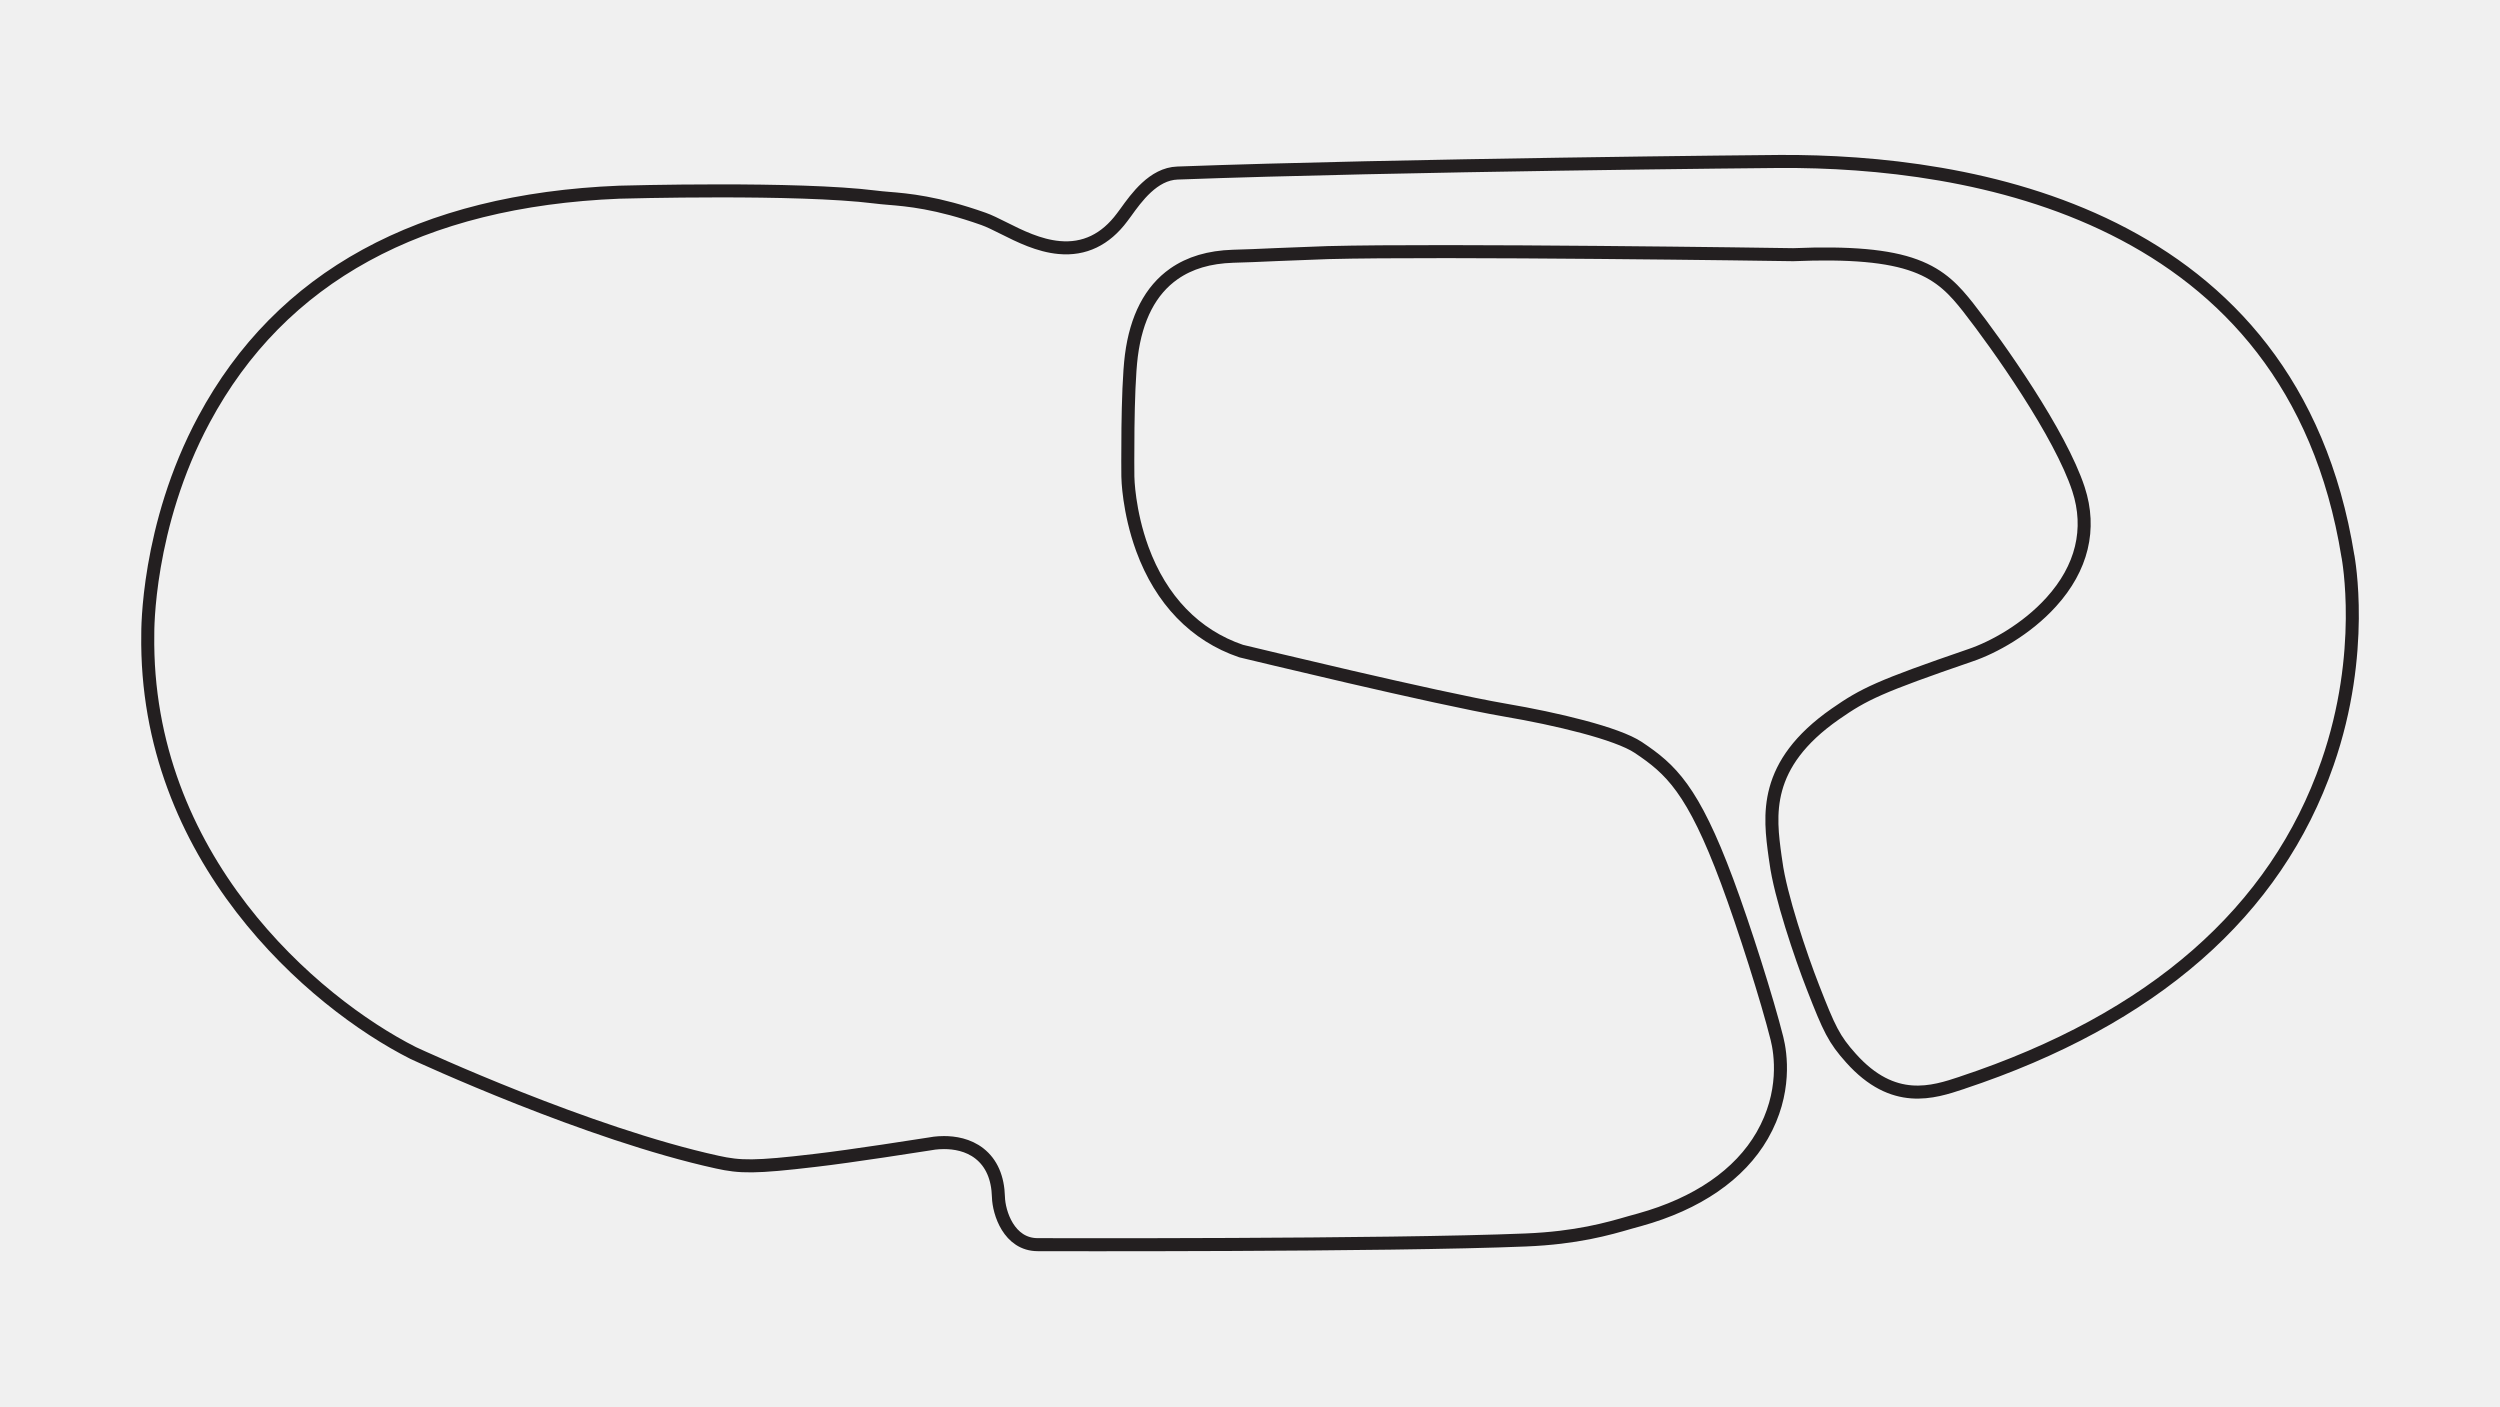
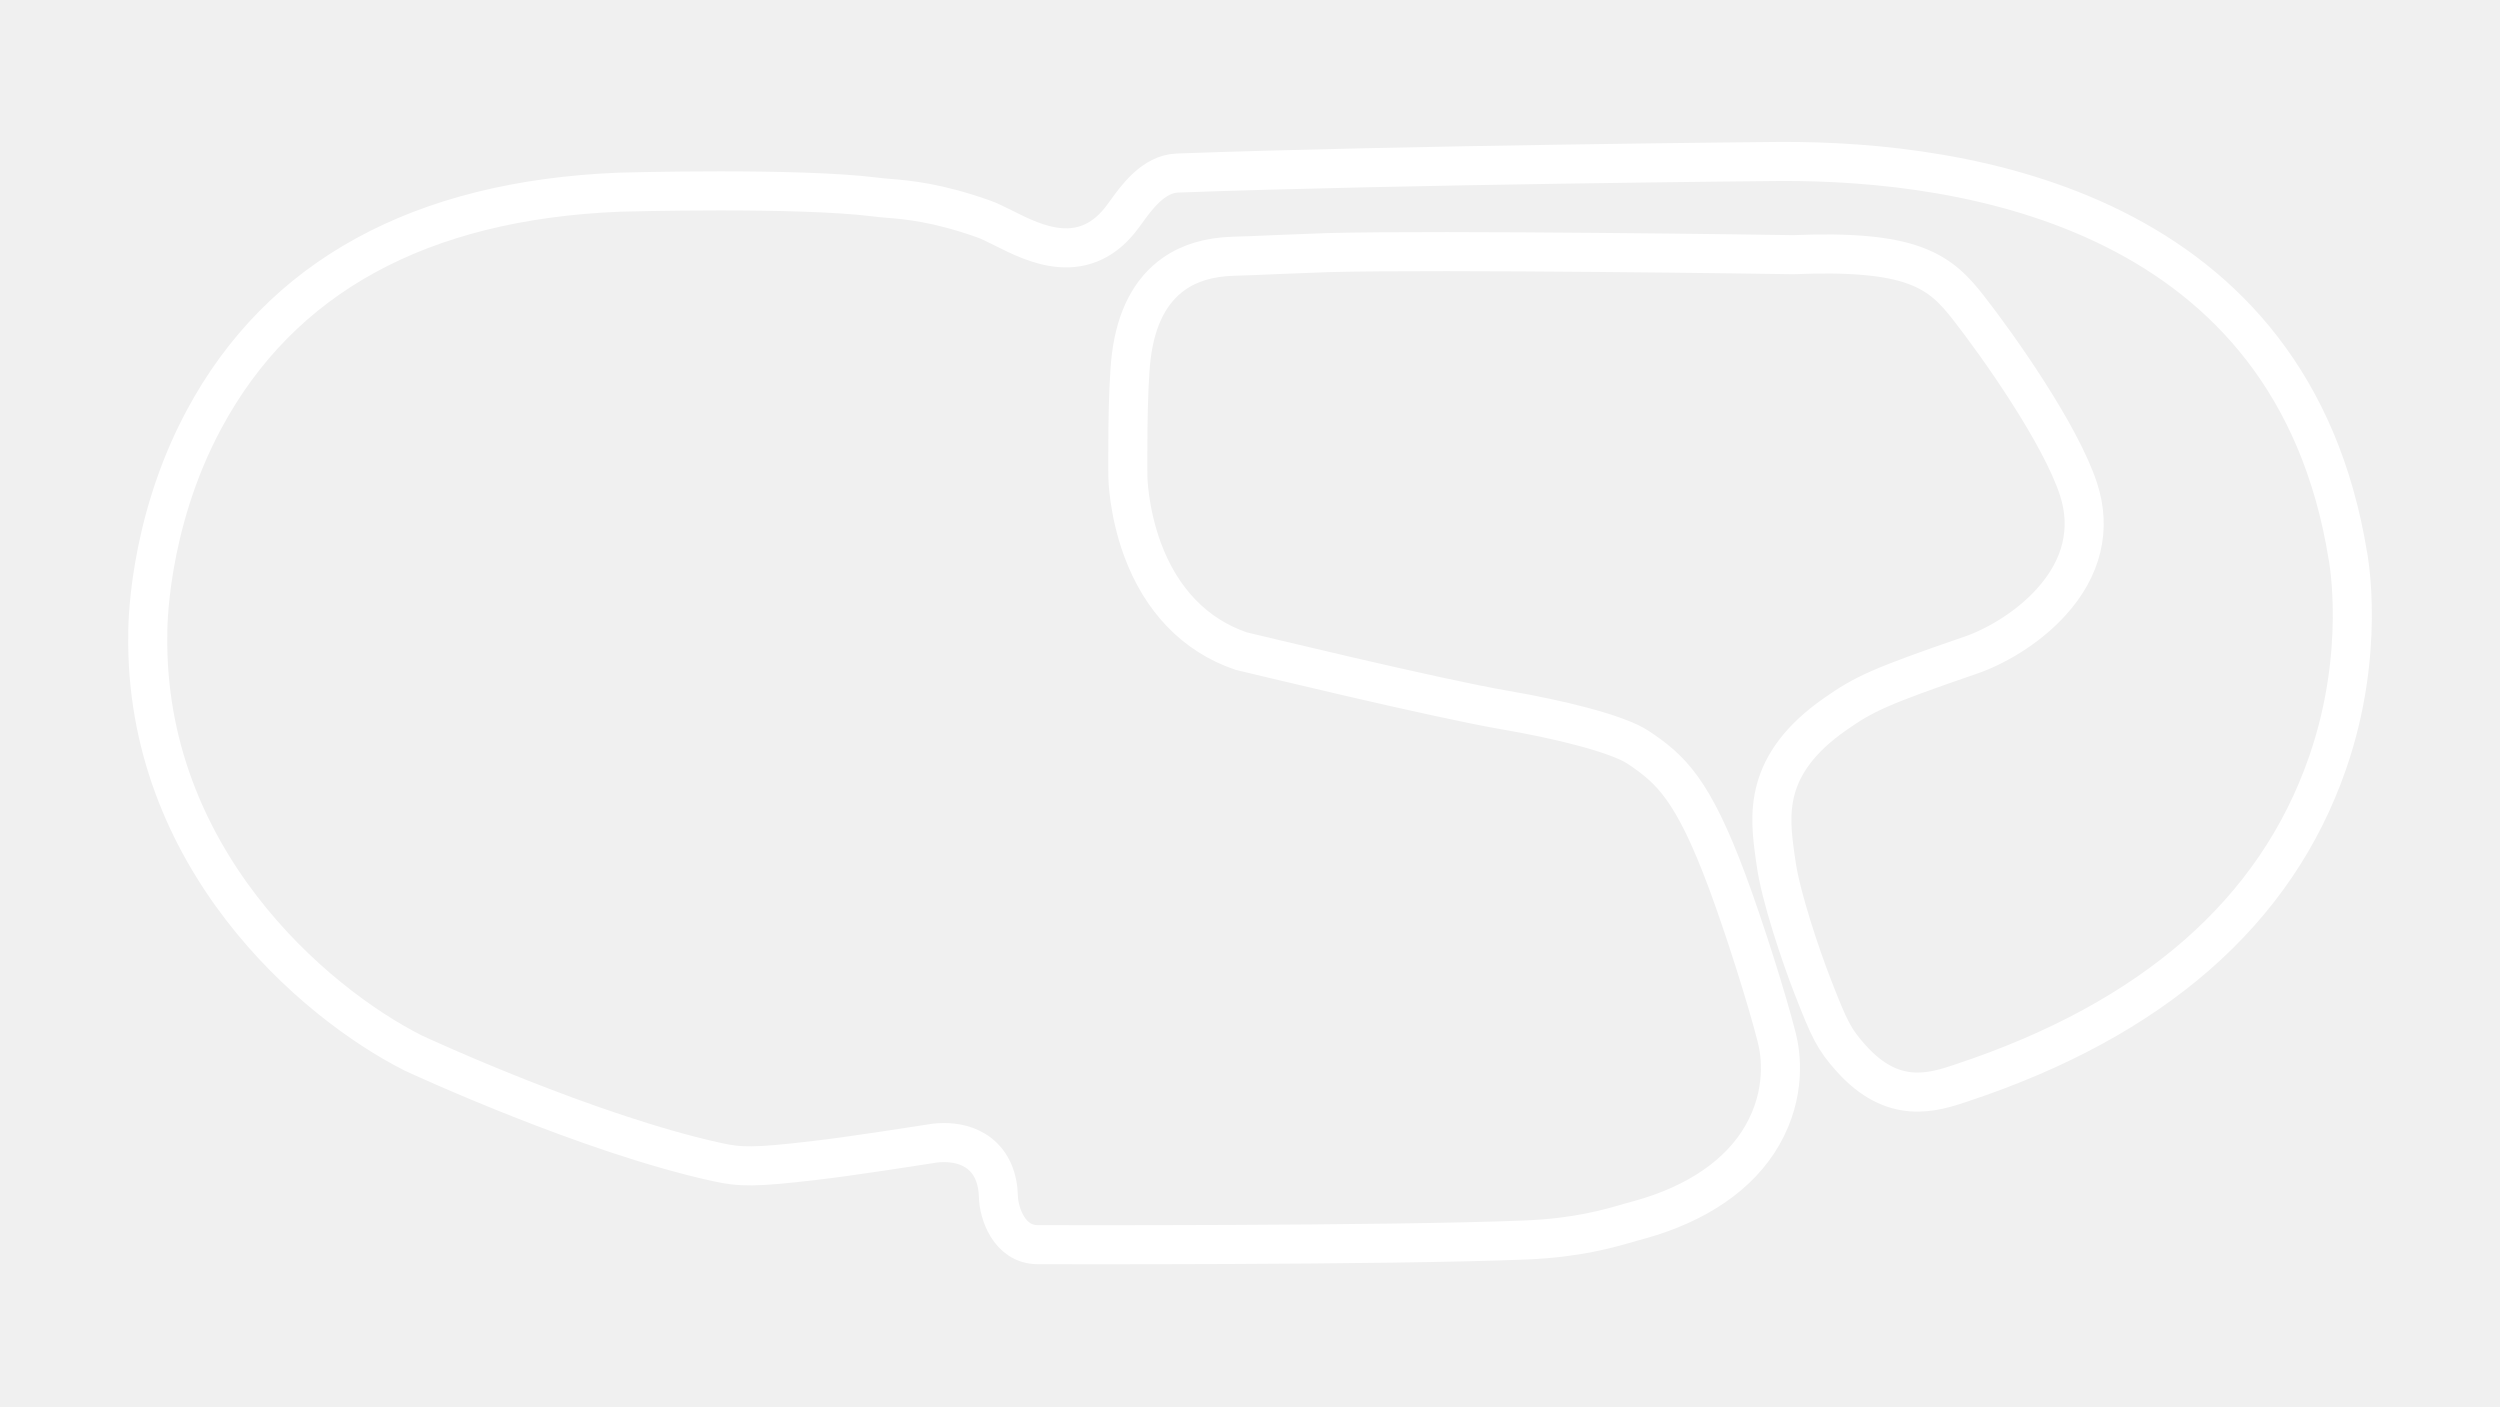
<svg xmlns="http://www.w3.org/2000/svg" version="1.1" id="Charlotte_Roval_2019" x="0px" y="0px" viewBox="0 0 1920 1080" style="enable-background:new 0 0 1920 1080;" xml:space="preserve">
  <style type="text/css">
- 	.track-surface{fill:none;stroke:#231F20;stroke-width:10;stroke-miterlimit:10;}
+ 	svg {height: 100%;width: 100%;}.track-surface {fill: none;stroke: white;stroke-width: 30;}
</style>
  <path class="track-surface" d="M1787.5,586.1c-39.6,114.2-134.1,196.8-280.5,245.4l-0.2,0.1c-22.3,7.4-52.7,17.5-85.3-19  c-12.9-14.4-16.6-22.1-29.2-54.5c-9.2-23.5-25.1-70.5-28.4-96.1c-0.2-1.3-0.4-2.7-0.6-4c-4.3-31.5-9.7-70.7,46.3-109.7  c22-15.3,33.4-20.9,103.8-45.1c17.4-5.9,42.9-19.8,61.9-40.8c23.7-26.1,31-56.1,21-86.7c-13.9-42.5-61.5-109.9-84.8-139.7  c-9.9-12.5-20.3-24.5-40.7-32c-20.5-7.6-50.2-10.2-93.6-8.4c-9.9-0.2-270.1-3.9-357.4-1.6c-9.8,0.3-24.6,0.9-39,1.5  c-13,0.6-25.3,1.1-33.8,1.3c-18.4,0.6-33.2,5-45.4,13.5c-18,12.6-29,33.8-32.7,62.8c-3.4,26.6-2.7,90.2-2.7,92.9  c0,1.1,0.5,26.5,11.1,55.6c14.4,39.3,40.6,66.4,75.8,78.4l0.8,0.2c6,1.4,148.1,35.9,202.2,45.2c38.7,6.6,85.8,17.7,102.2,28.7  c24.8,16.6,41.8,32,68.1,102.6c13.1,35.1,31,91.6,38.3,120.8c2.9,11.5,7.5,41.8-11.3,74.5c-17.3,30.1-49.9,52.5-94.2,64.8  c-2.2,0.6-4.5,1.2-6.9,1.9c-17.5,5.1-41.5,12-80.5,13.6c-106.6,4.4-372.1,3.6-374.8,3.6c-22.2,0-29.9-24.7-30.2-36.6  c-0.4-14.8-5.3-26.1-14.6-33.4c-8.7-6.8-19.2-8.4-27.2-8.4c-5.6,0-10,0.8-11.5,1.1c-4.5,0.7-60.3,9.5-87.6,12.6  c-46.2,5.5-57.5,5.2-75.1,1.3c-99.2-21.7-228.6-81.5-233.5-83.8c-77-38.9-206.4-150.3-203.8-321.7V487v-0.2c0-0.9-1-82.5,43.2-164.7  c58.8-109.6,166.1-168.3,318.9-174.5c3.6-0.1,136.7-3.8,196.5,3.7c3.1,0.4,6.3,0.7,10,1c14.8,1.2,37.3,3.1,73.2,15.8  c4.3,1.5,9.7,4.2,15.3,7c12.7,6.4,27.3,13.6,42.8,15c19.3,1.8,35.6-6,48.4-23.2c0.9-1.1,1.8-2.5,2.9-3.9c7.9-11,21.1-29.5,39.6-30.1  c171.4-6.3,460-8.9,462.8-8.9c144.5-0.7,393.4,37.8,436.1,303.2l0.1,0.4C1803.4,428.6,1817.2,500.7,1787.5,586.1z" />
</svg>
